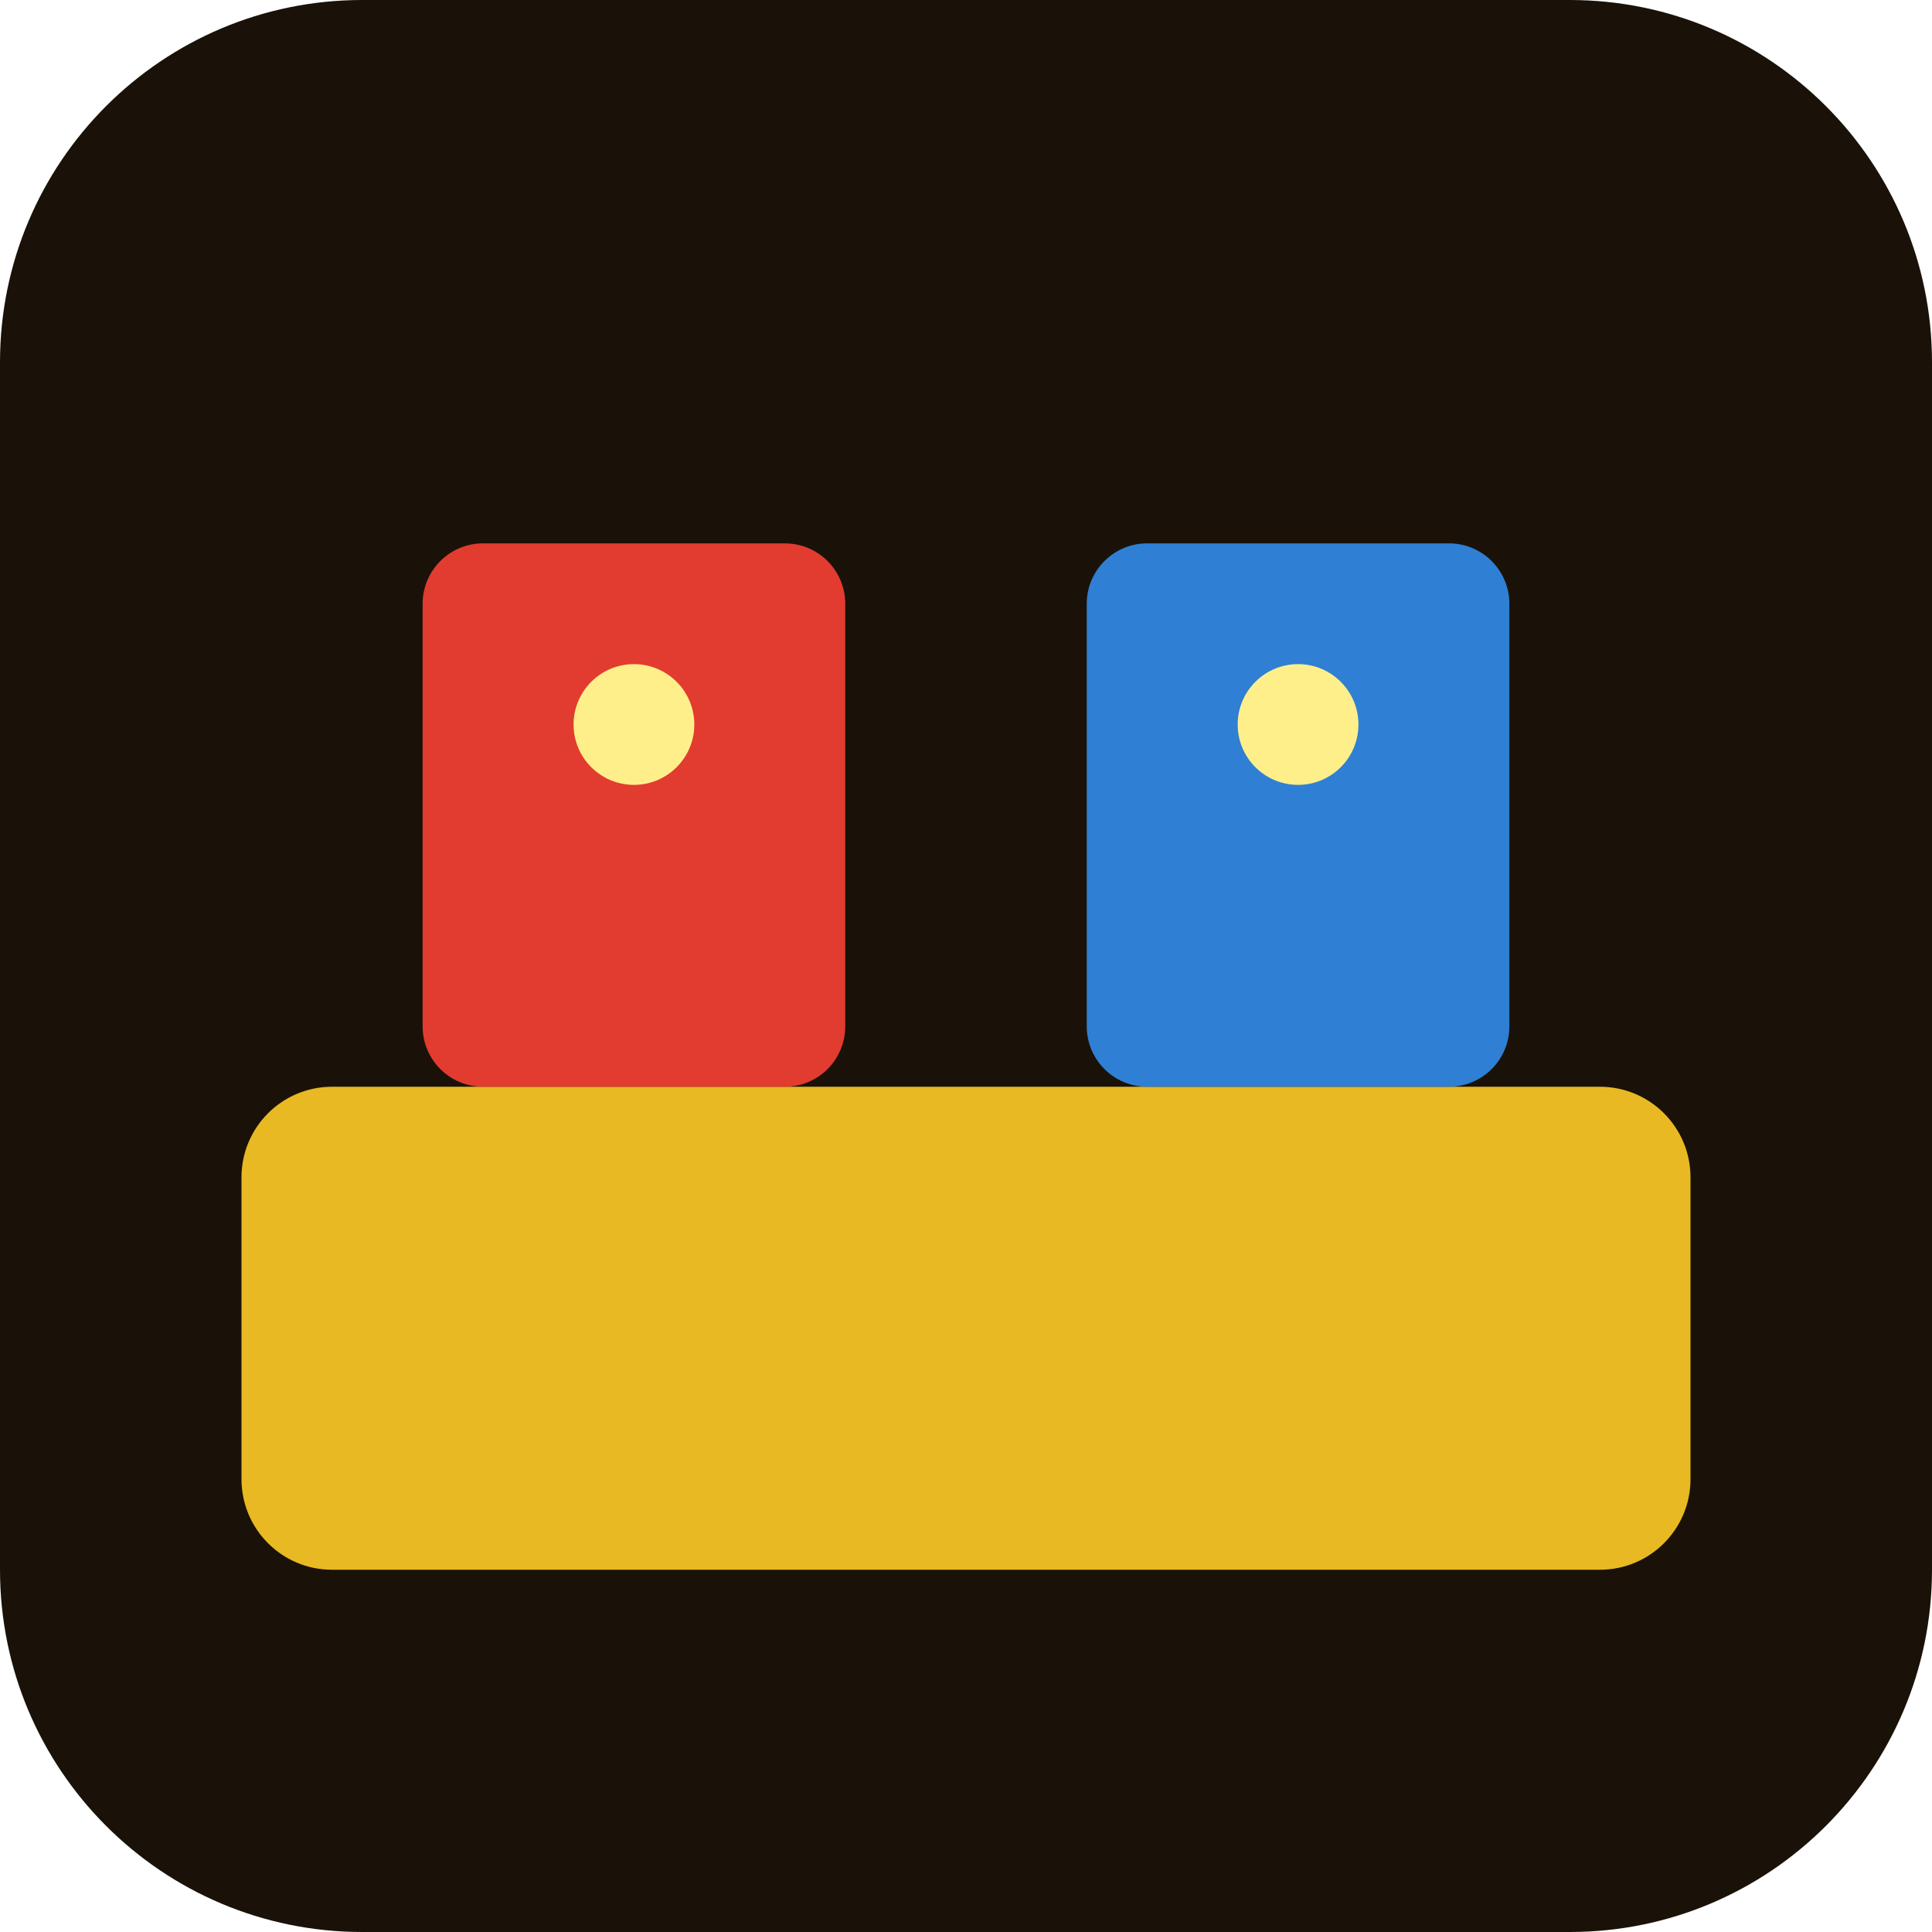
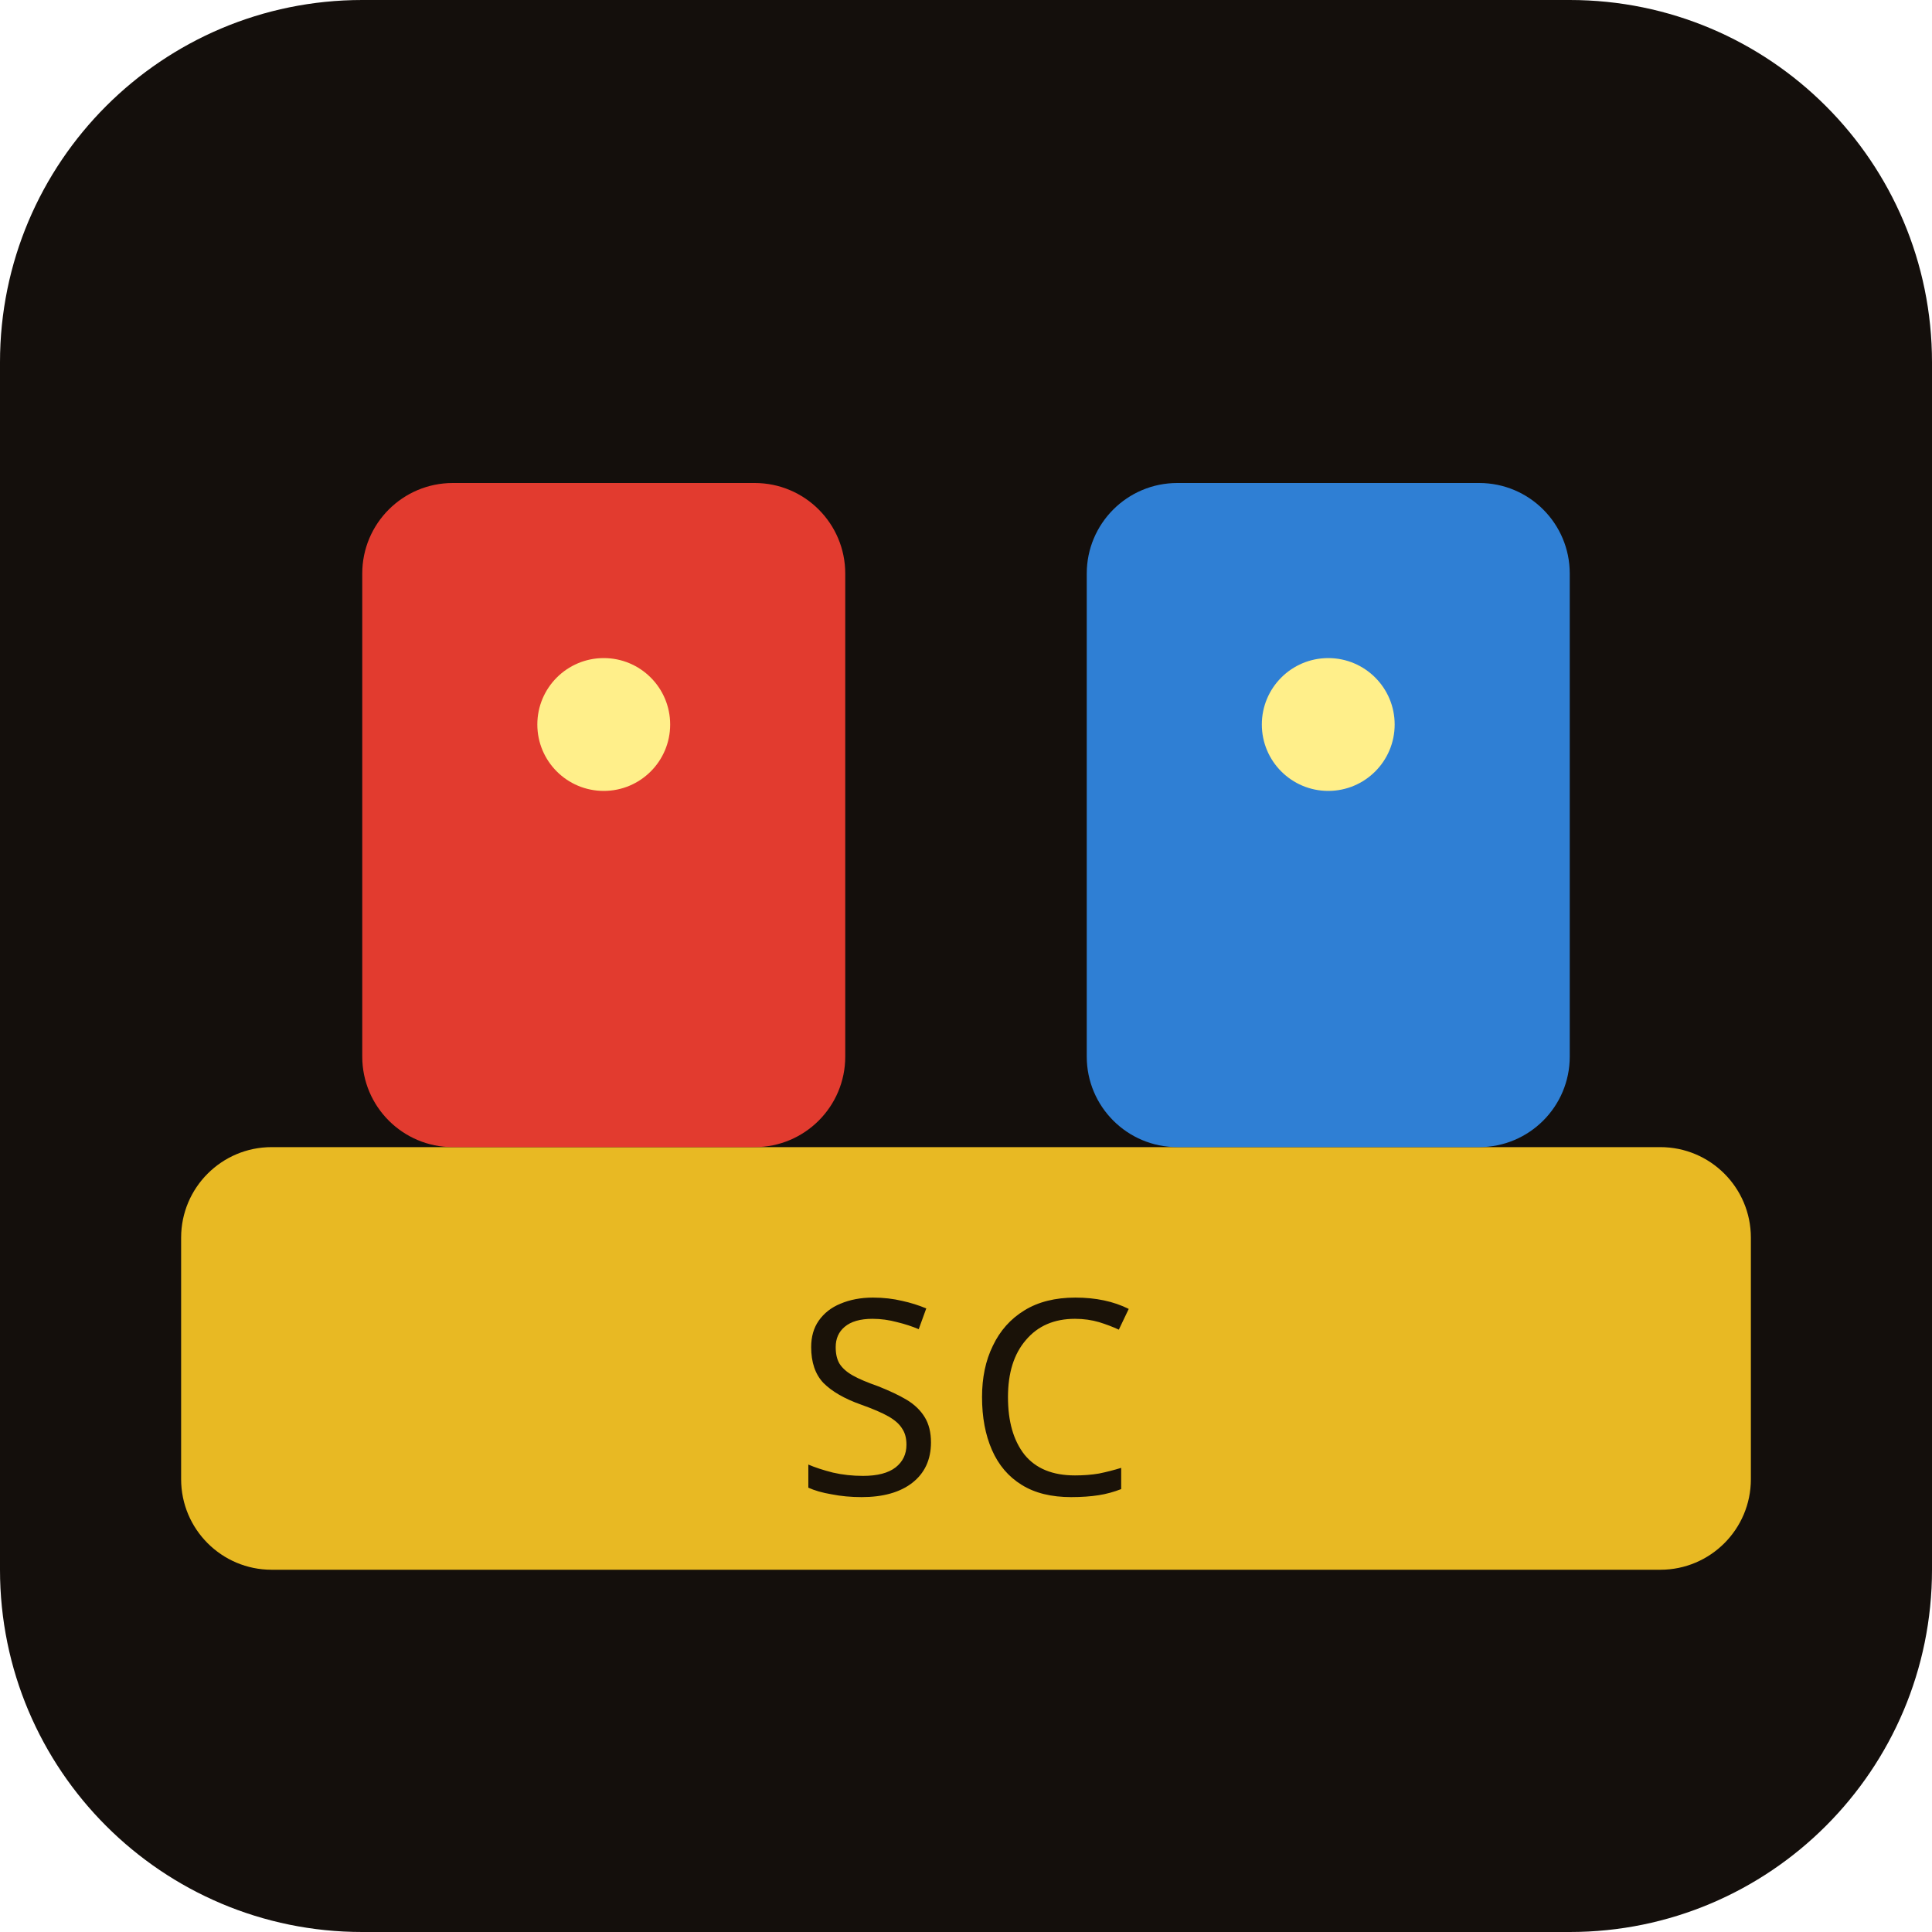
<svg xmlns="http://www.w3.org/2000/svg" viewBox="0 0 64 64" fill="none">
-   <rect width="64" height="64" rx="12" fill="#1a1208" />
-   <rect x="8" y="36" width="48" height="16" rx="3" fill="#e8b923" />
-   <rect x="14" y="18" width="14" height="18" rx="2" fill="#e23b2f" />
-   <rect x="36" y="18" width="14" height="18" rx="2" fill="#2f7fd4" />
-   <circle cx="21" cy="24" r="2" fill="#ffef8a" />
-   <circle cx="43" cy="24" r="2" fill="#ffef8a" />
+   <rect width="64" height="64" rx="12" fill="#140f0c" />
+   <rect x="6" y="38" width="52" height="14" rx="3" fill="#e8b923" />
+   <rect x="12" y="16" width="16" height="22" rx="3" fill="#e23b2f" />
+   <rect x="36" y="16" width="16" height="22" rx="3" fill="#2f7fd4" />
+   <circle cx="20" cy="24" r="2.2" fill="#ffef8a" />
+   <circle cx="44" cy="24" r="2.2" fill="#ffef8a" />
+   <text x="32" y="49.5" text-anchor="middle" font-family="Impact, Haettenschweiler, sans-serif" font-size="9" letter-spacing="0.08em" fill="#1a1208">SC</text>
</svg>
